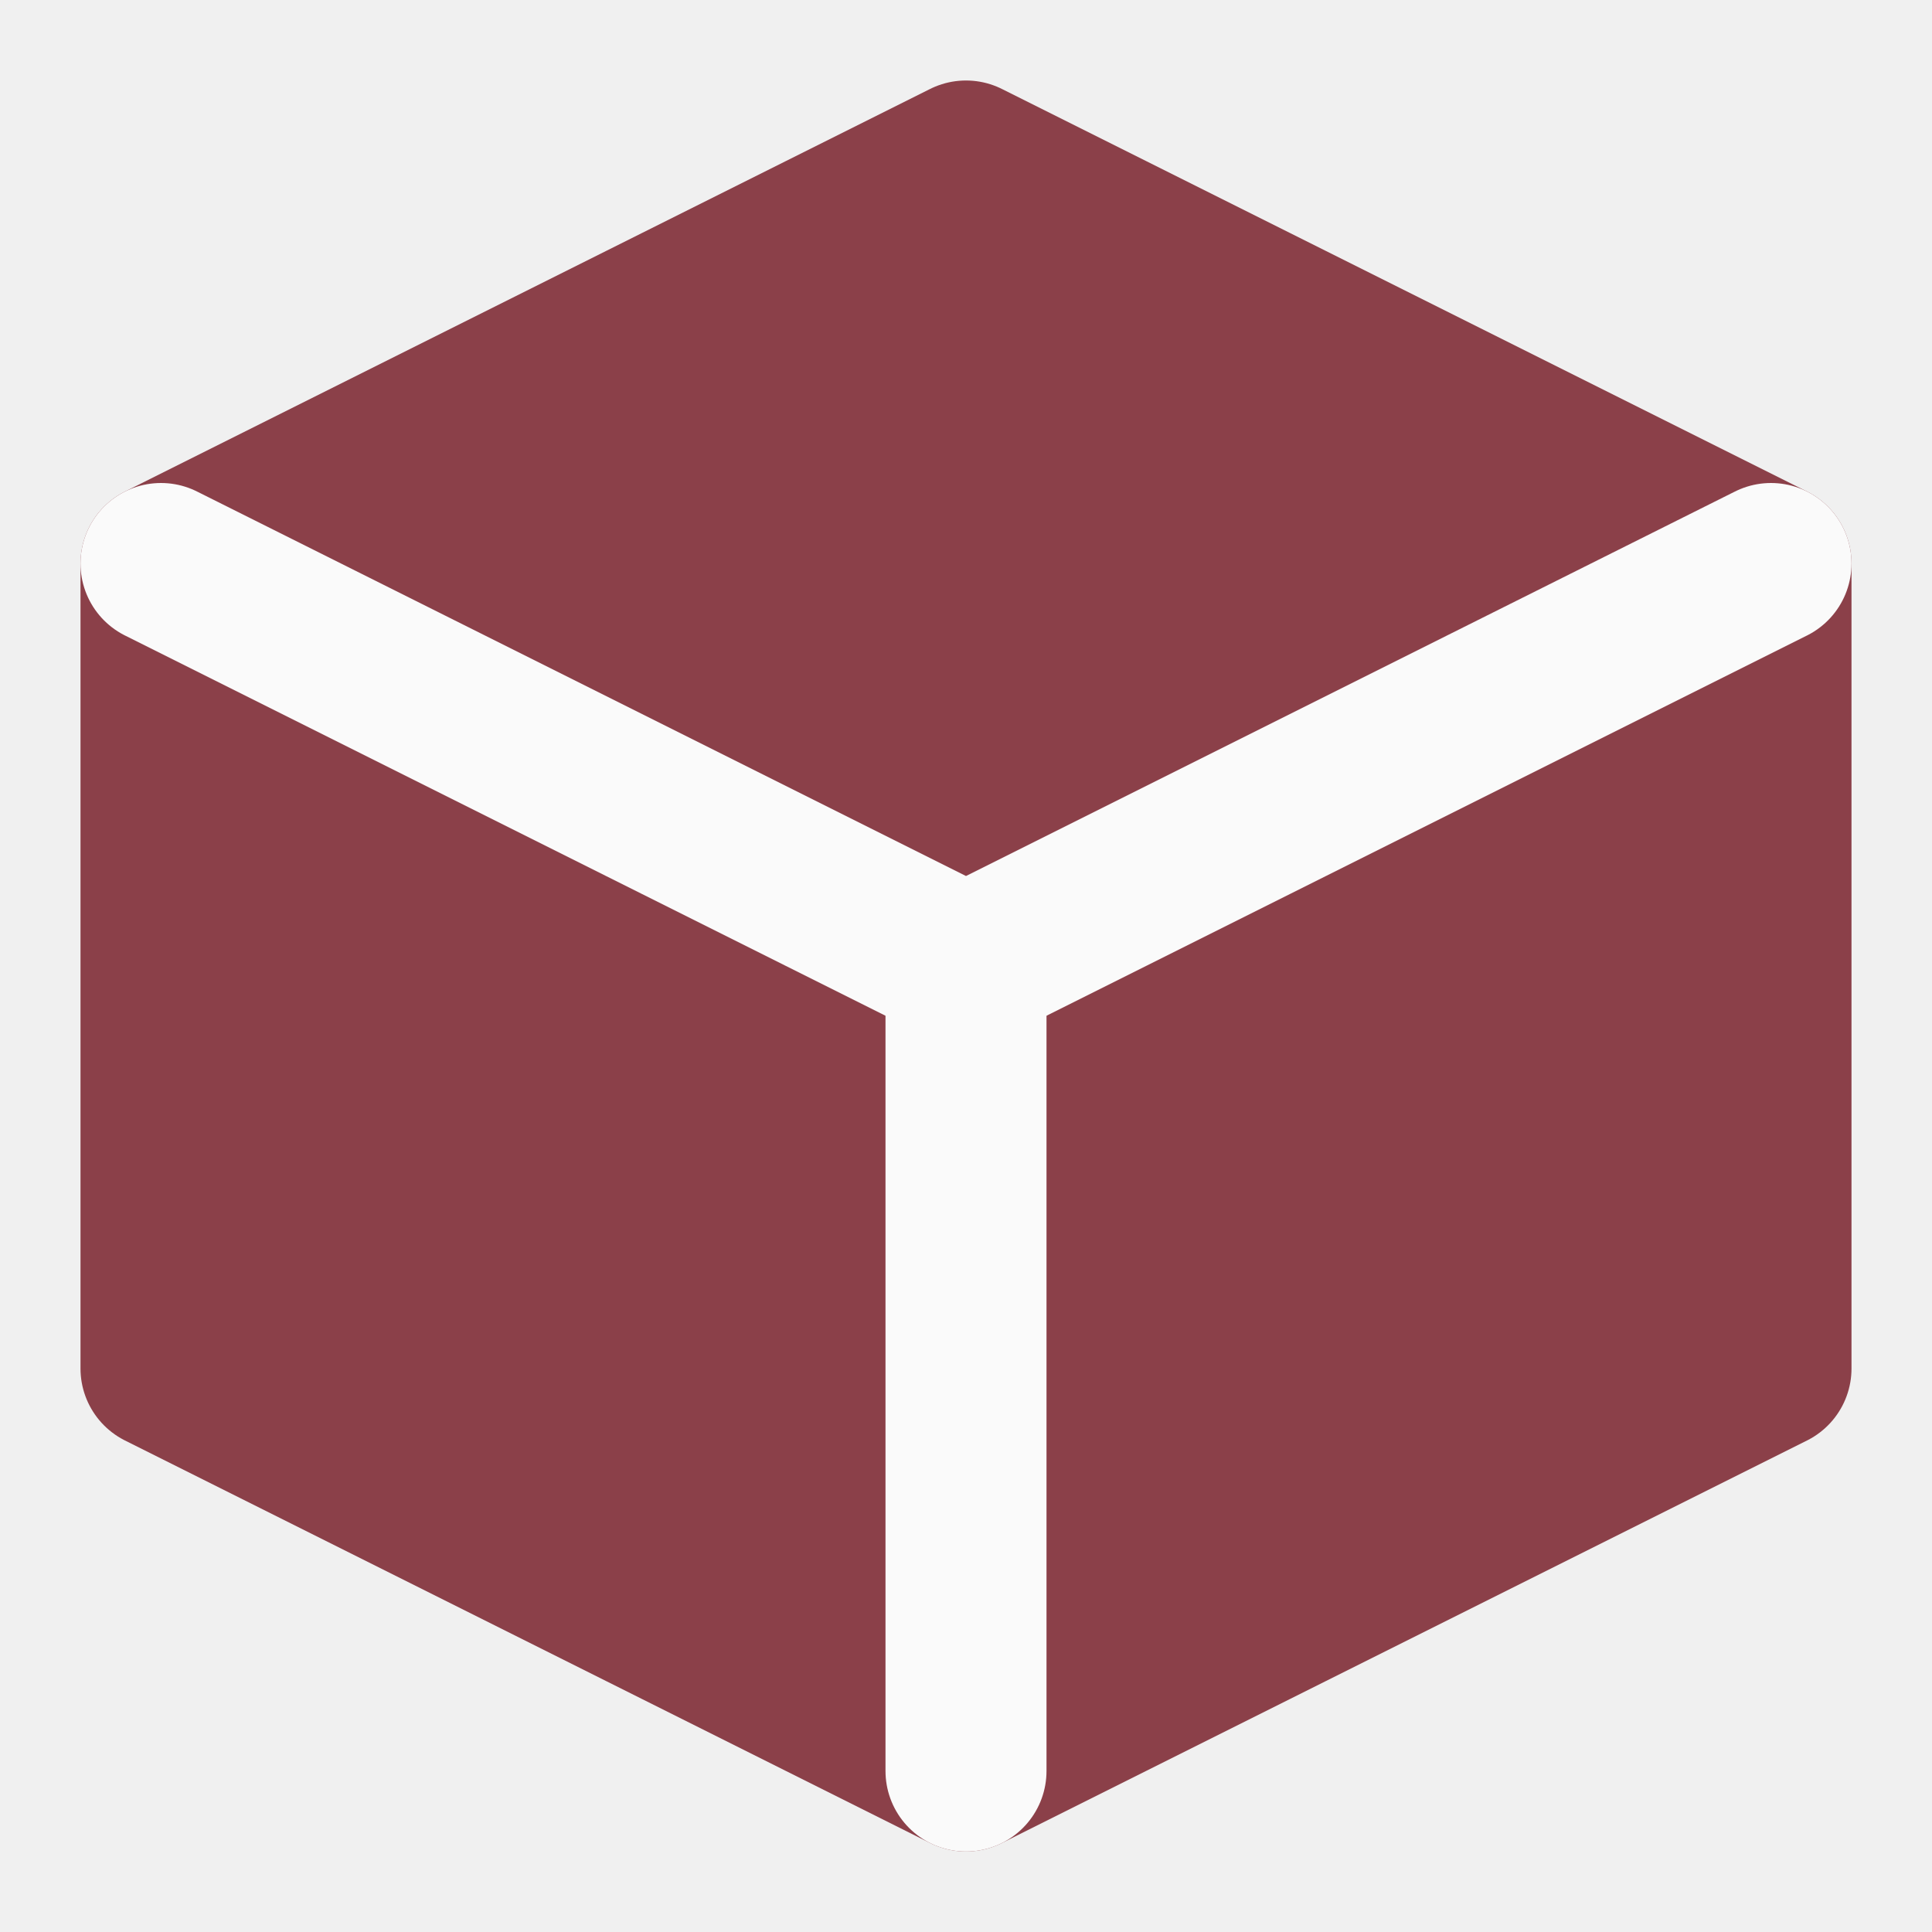
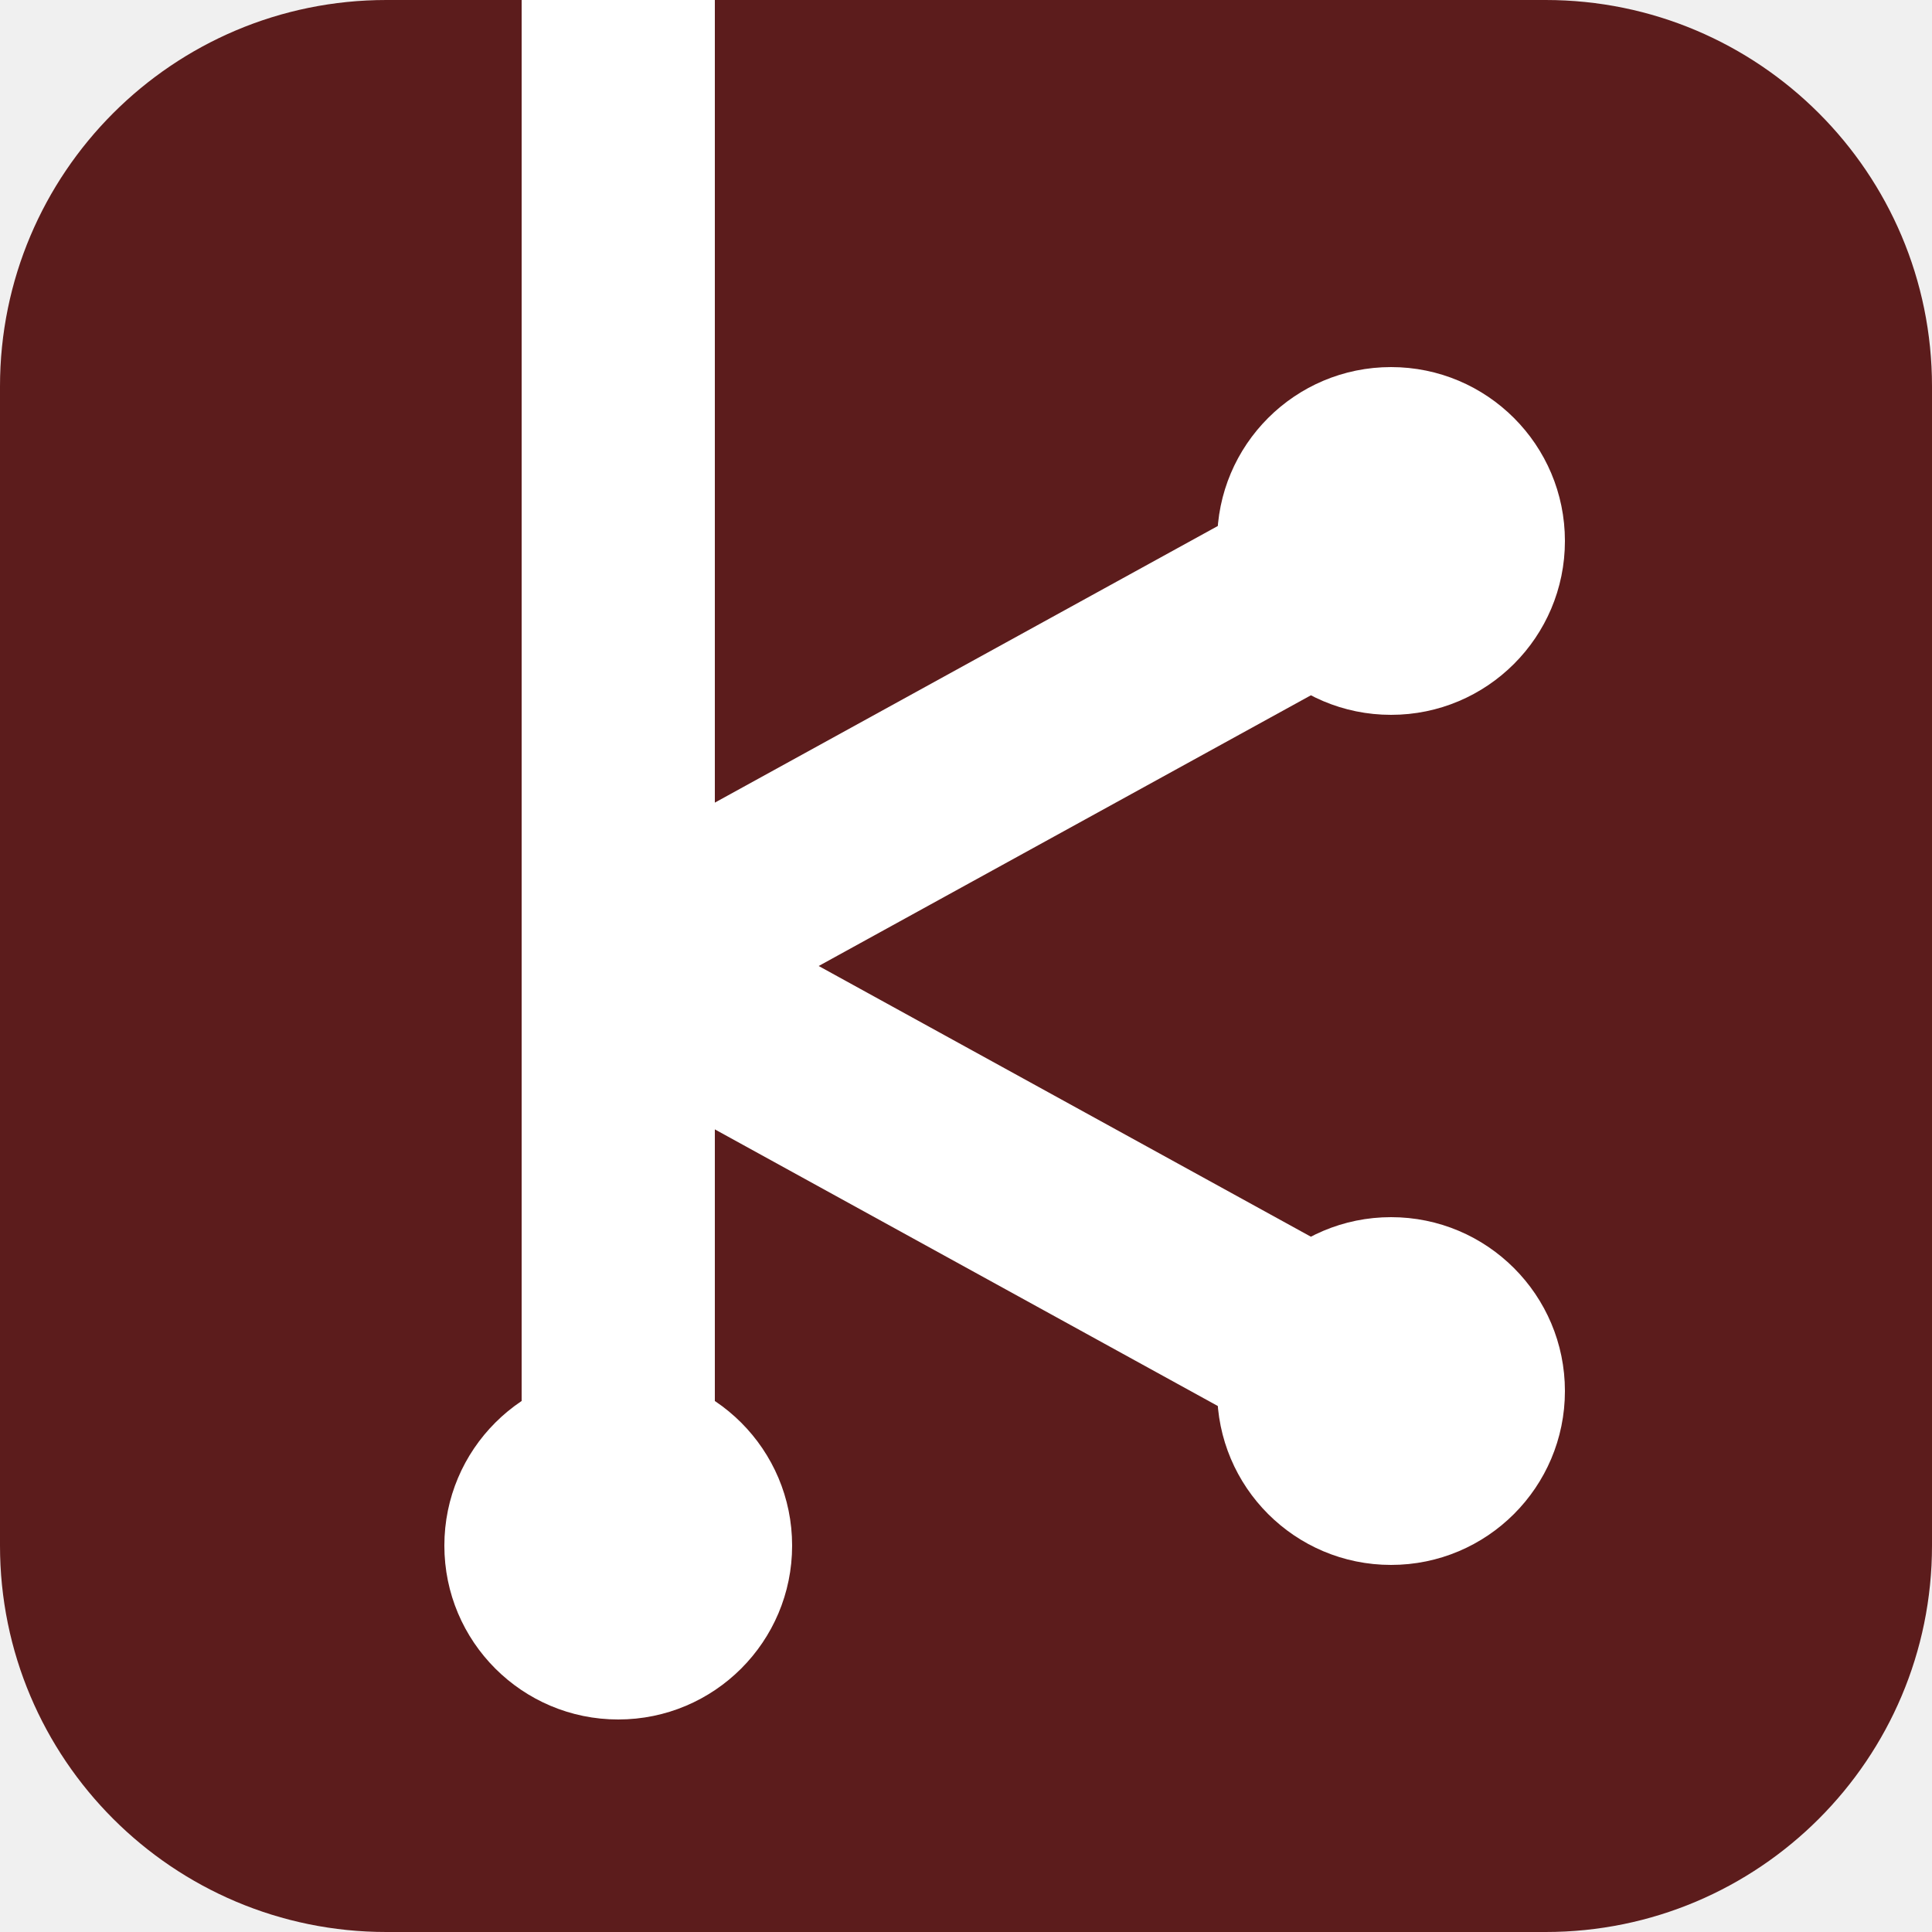
- <svg xmlns="http://www.w3.org/2000/svg" width="24" height="24" viewBox="0 0 24 24" fill="none">
-   <path d="M12 2L2 7V17L12 22L22 17V7L12 2Z" fill="#8B4049" stroke="#8B4049" stroke-width="2" stroke-linecap="round" stroke-linejoin="round" />
-   <path d="M12 22V12" stroke="#FAFAFA" stroke-width="2" stroke-linecap="round" stroke-linejoin="round" />
-   <path d="M22 7L12 12L2 7" stroke="#FAFAFA" stroke-width="2" stroke-linecap="round" stroke-linejoin="round" />
+ <svg xmlns="http://www.w3.org/2000/svg" width="512" height="512" viewBox="0 0 100 100" fill="none">
+   <rect width="100" height="100" rx="20" fill="#5c1c1c" />
+   <line x1="32" y1="0" x2="32" y2="80" stroke="white" stroke-width="10" stroke-linecap="round" />
+   <line x1="32" y1="50" x2="72" y2="28" stroke="white" stroke-width="10" stroke-linecap="round" />
+   <line x1="32" y1="50" x2="72" y2="72" stroke="white" stroke-width="10" stroke-linecap="round" />
+   <circle cx="32" cy="80" r="9" fill="white" />
+   <circle cx="72" cy="28" r="9" fill="white" />
+   <circle cx="72" cy="72" r="9" fill="white" />
</svg>
